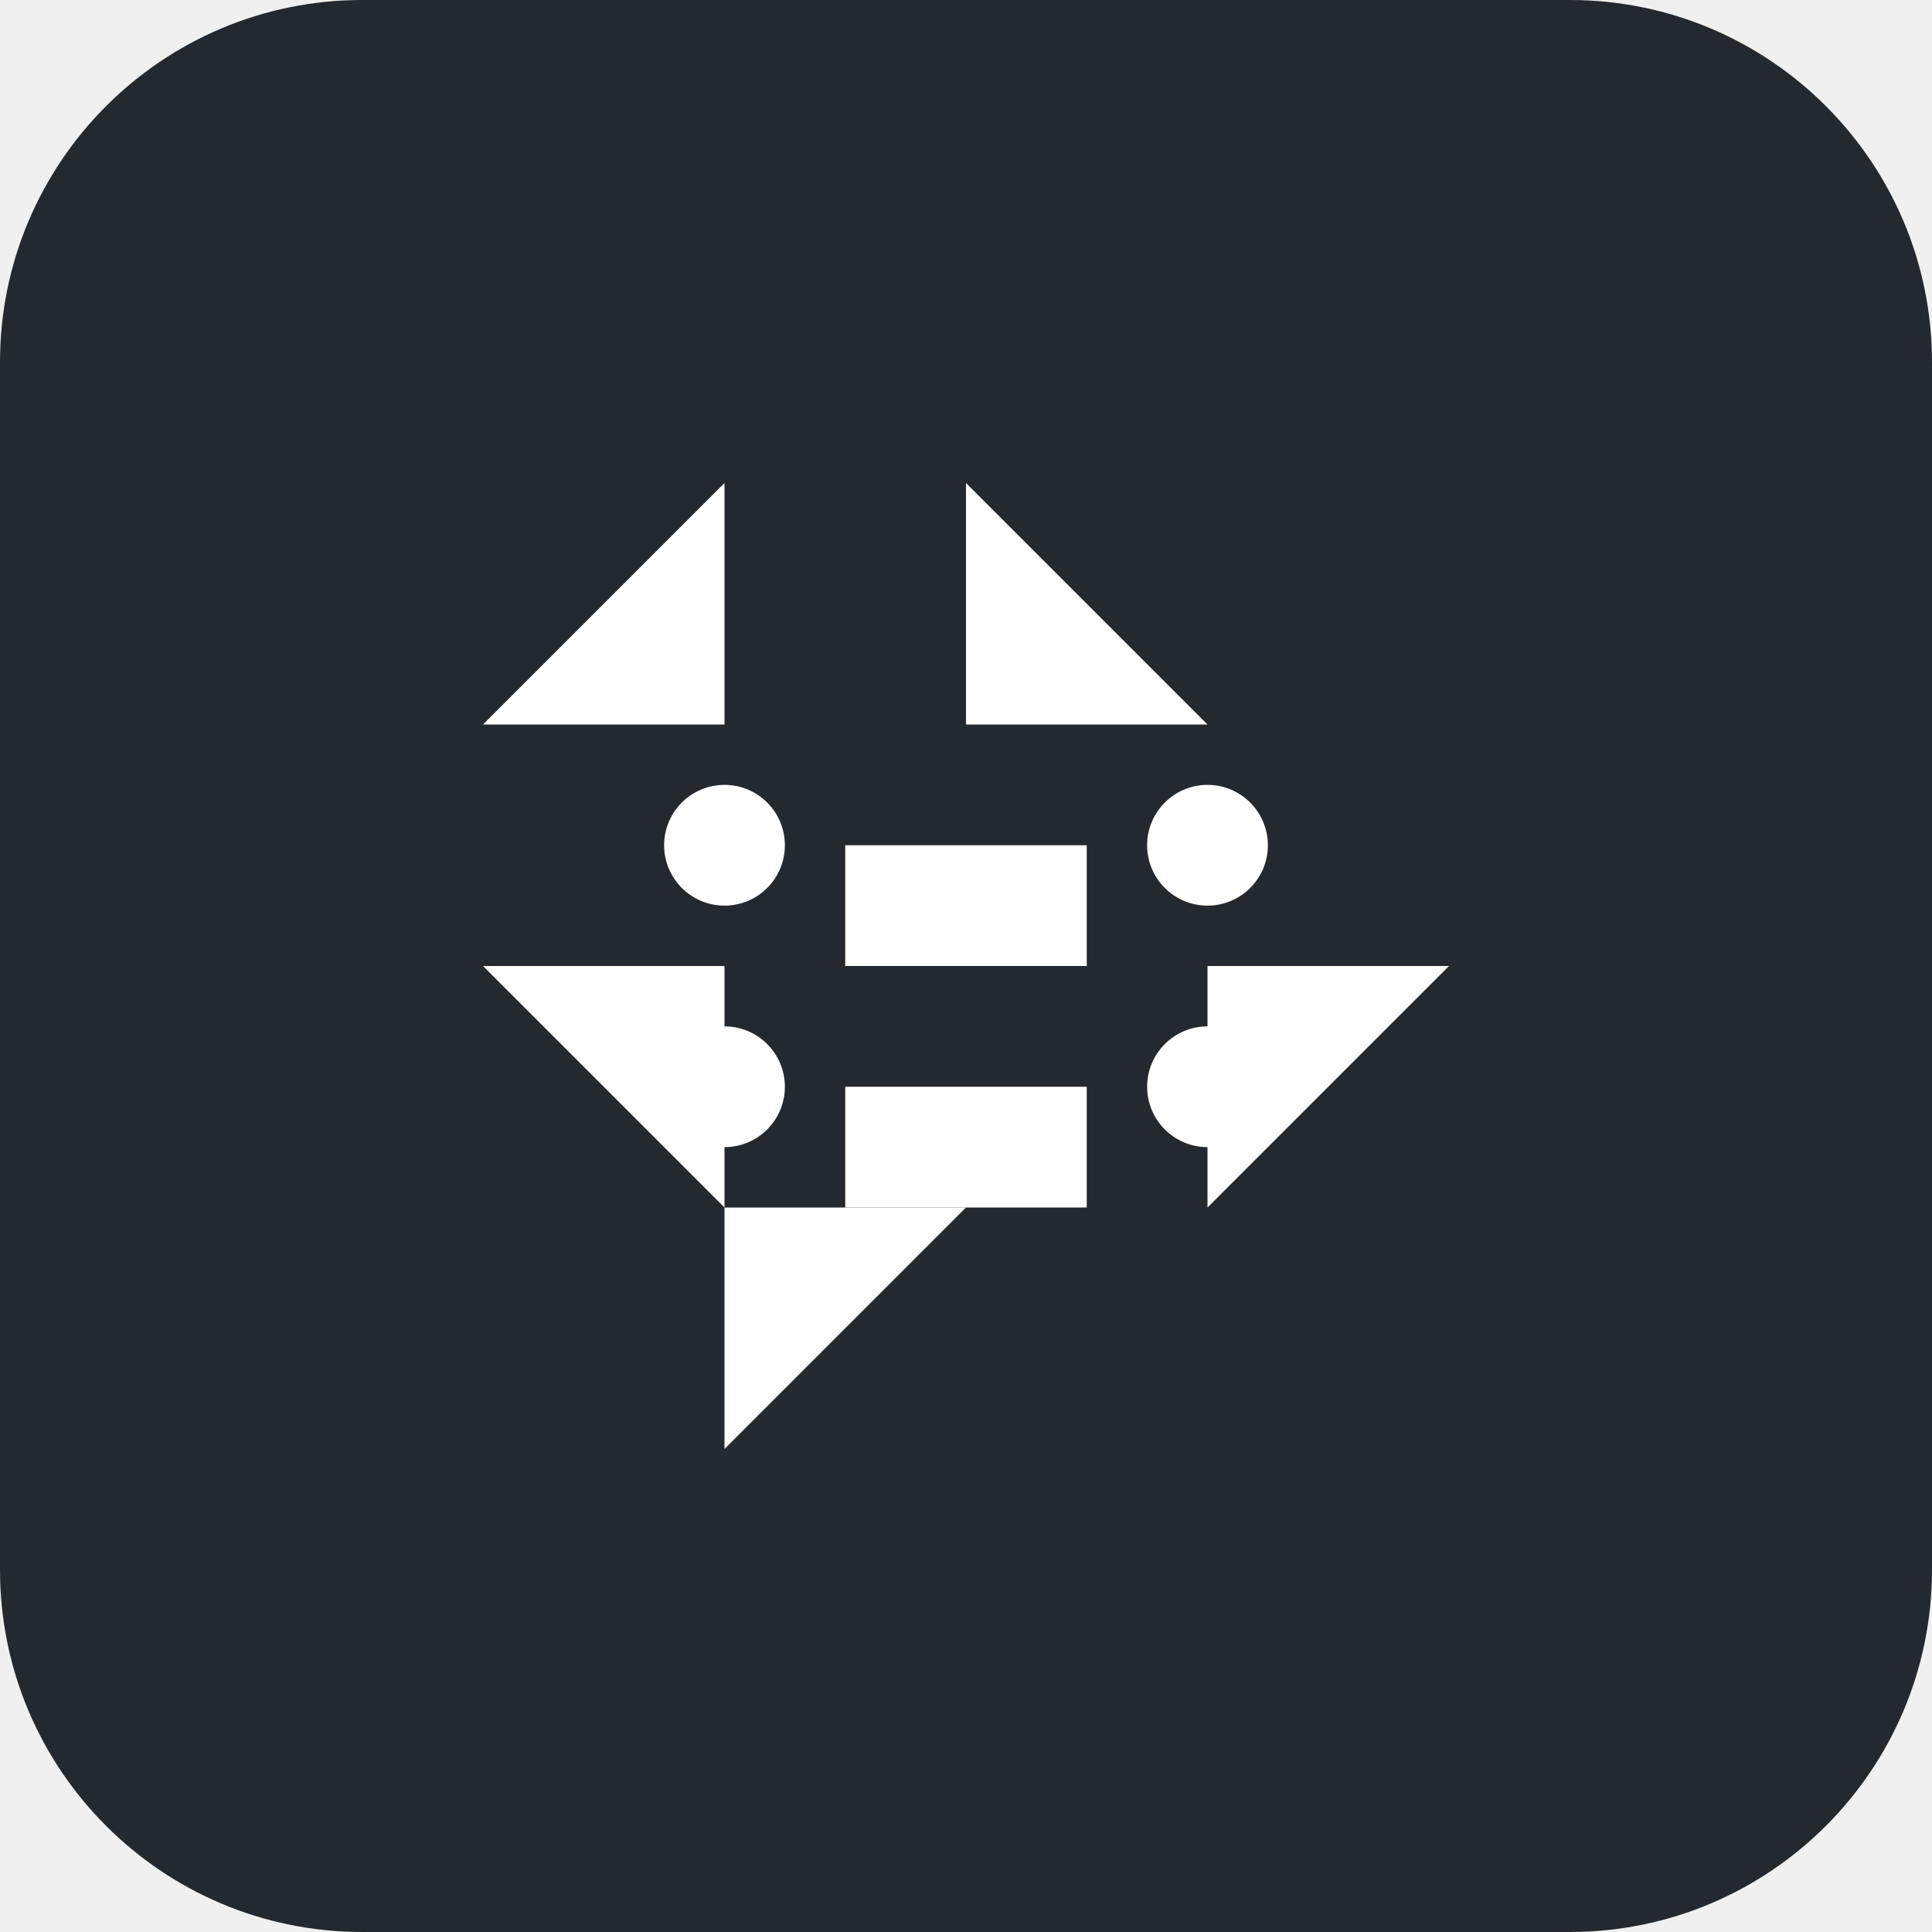
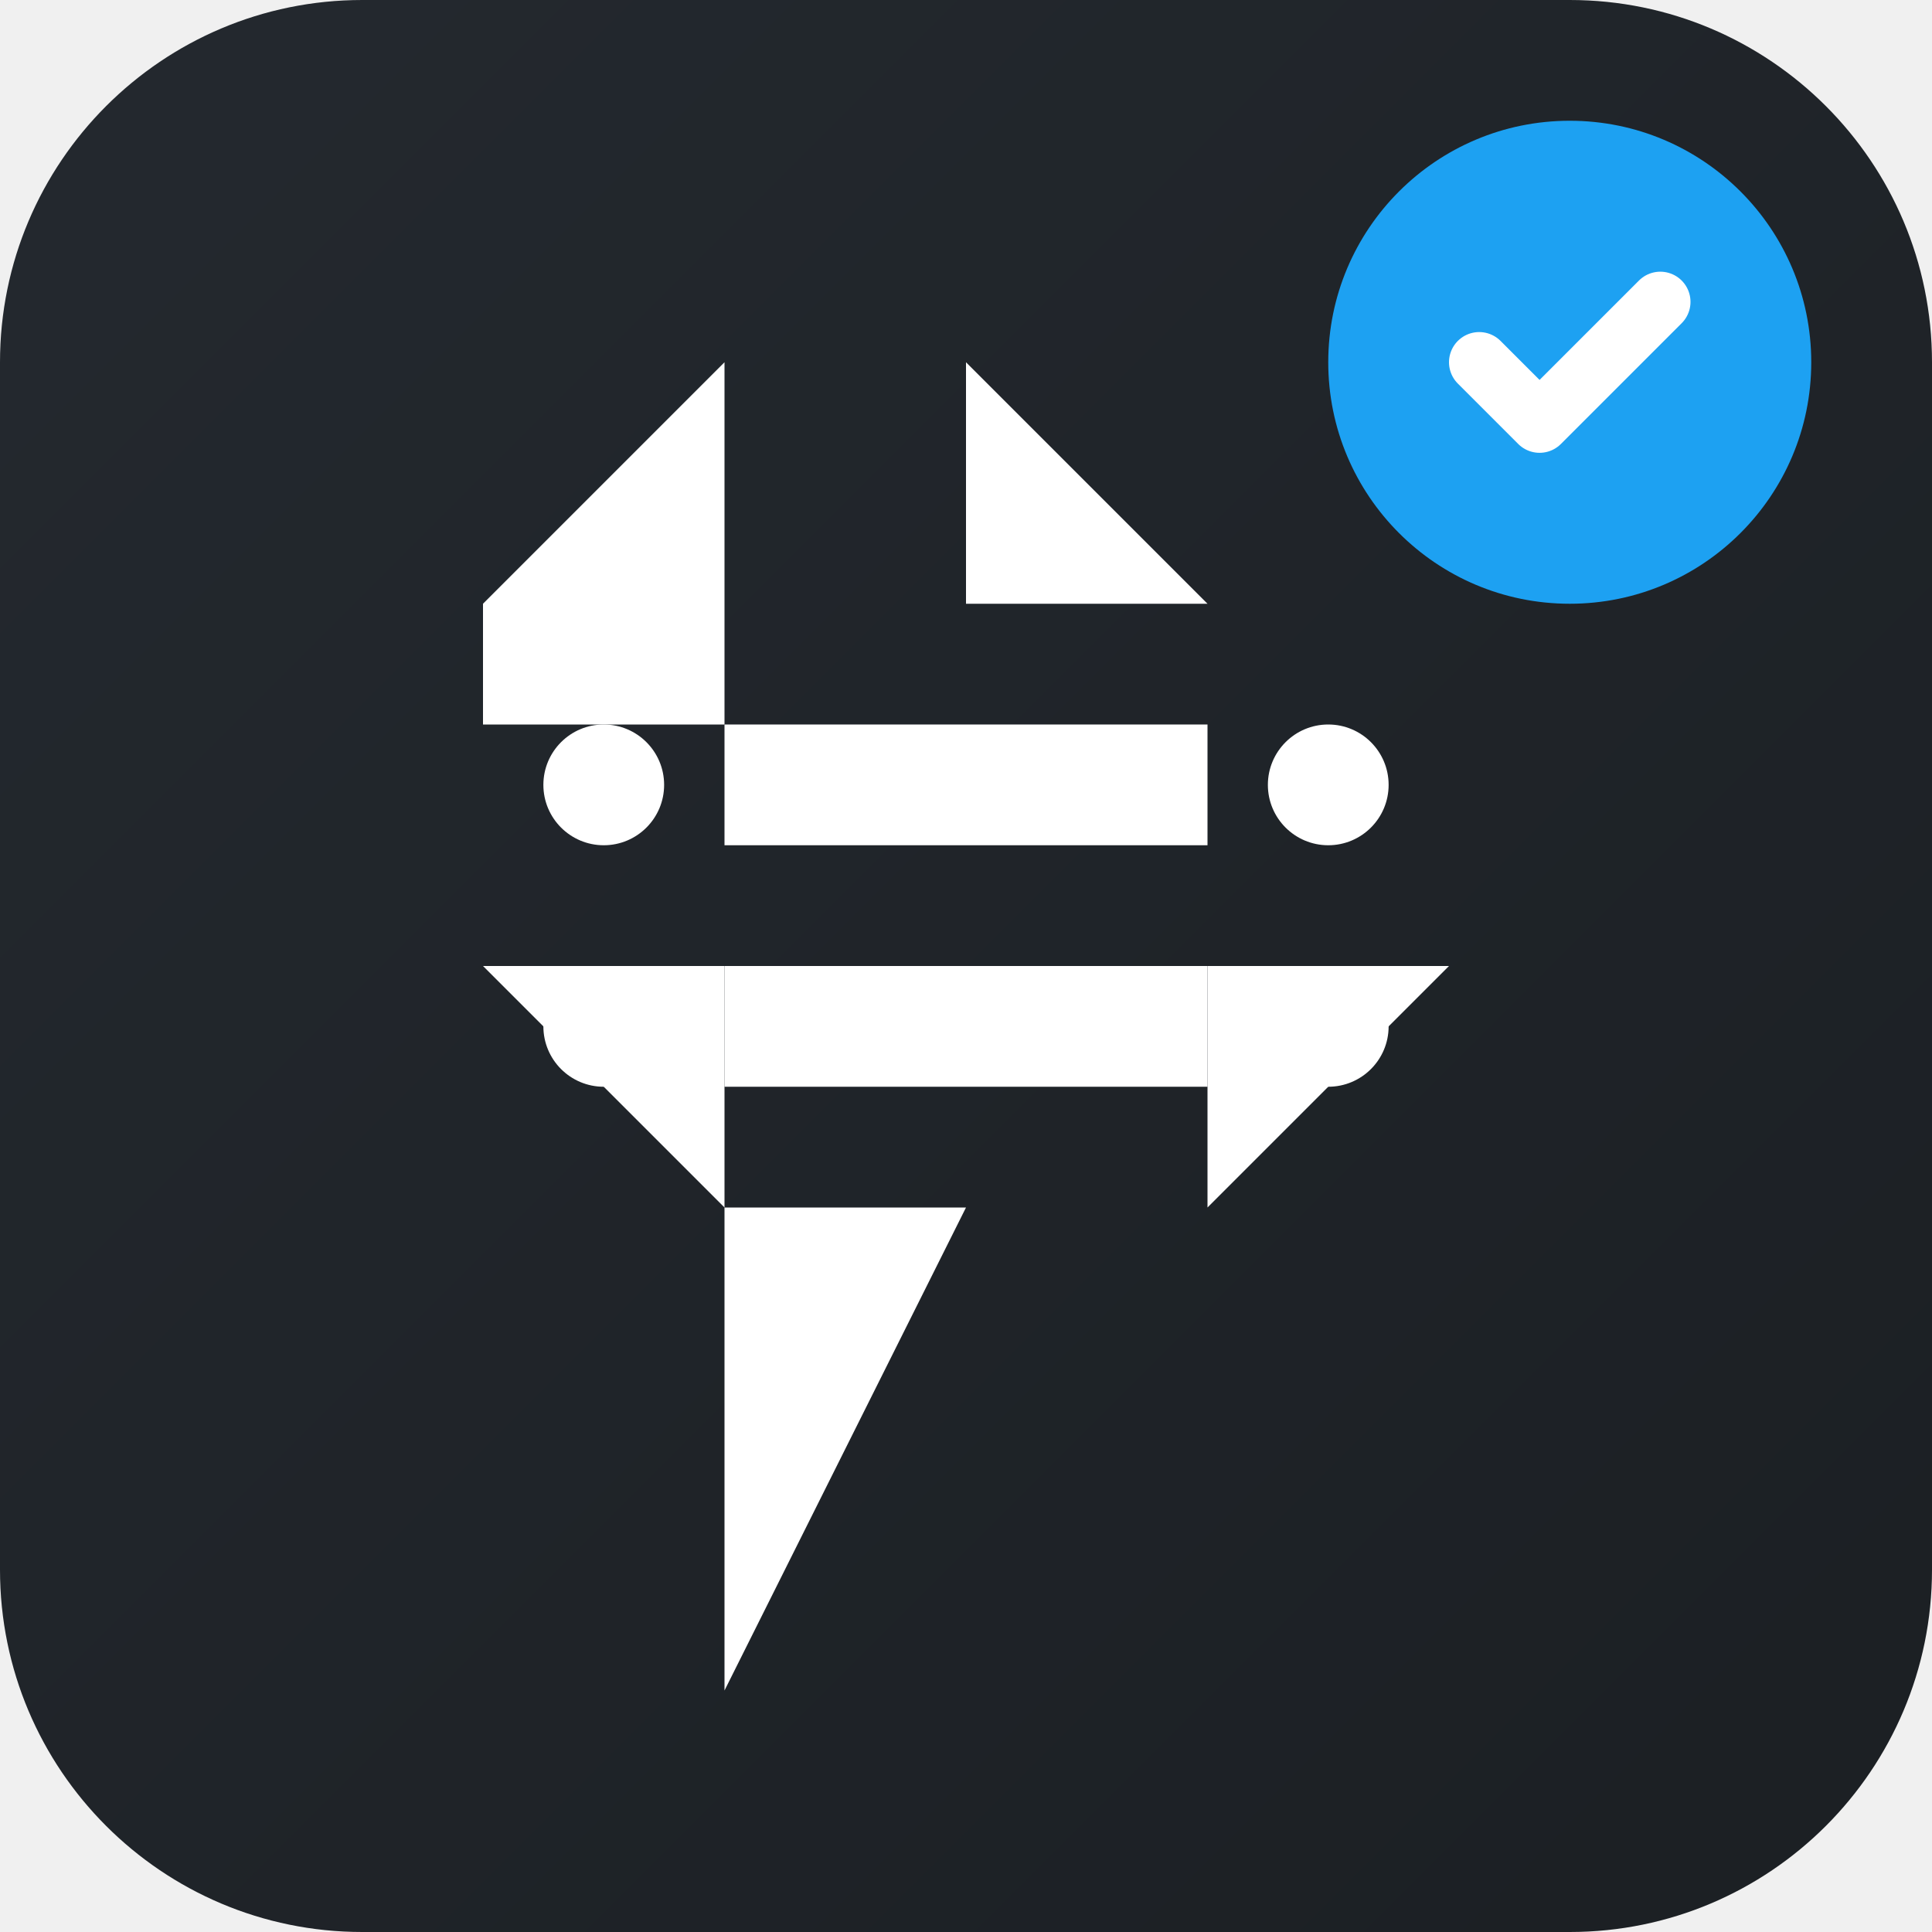
<svg xmlns="http://www.w3.org/2000/svg" width="32" height="32" viewBox="0 0 32 32" fill="none">
-   <rect width="32" height="32" rx="6" fill="#24292F" />
-   <path d="M16 8L20 12H16V8ZM12 16H8L12 20V16ZM20 16V20L24 16H20ZM16 20H12V24L16 20ZM8 12H12V8L8 12Z" fill="white" />
-   <path d="M14 14H18V16H14V14ZM14 18H18V20H14V18Z" fill="white" />
-   <circle cx="12" cy="14" r="1" fill="white" />
-   <circle cx="12" cy="18" r="1" fill="white" />
-   <circle cx="20" cy="14" r="1" fill="white" />
-   <circle cx="20" cy="18" r="1" fill="white" />
+   <defs>
+     <linearGradient id="copilot-gradient" x1="0%" y1="0%" x2="100%" y2="100%">
+       <stop offset="0%" style="stop-color:#24292F;stop-opacity:1" />
+       <stop offset="100%" style="stop-color:#1B1F23;stop-opacity:1" />
+     </linearGradient>
+   </defs>
+   <rect width="32" height="32" rx="6" fill="url(#copilot-gradient)" />
+   <path d="M16 6l4 4h-4V6zm-4 10H8l4 4v-4zm8 0v4l4-4h-4zm-4 4h-4v8l4-8zm-8-8h4V6l-4 4z" fill="white" />
+   <path d="M12 12h8v2h-8v-2zm0 4h8v2h-8v-2z" fill="white" />
+   <circle cx="10" cy="13" r="1" fill="white" />
+   <circle cx="10" cy="17" r="1" fill="white" />
+   <circle cx="22" cy="13" r="1" fill="white" />
+   <circle cx="22" cy="17" r="1" fill="white" />
+   <circle cx="26" cy="6" r="4" fill="#1DA1F2" />
+   <path d="M24.5 6l1 1 2-2" stroke="white" stroke-width="1" fill="none" stroke-linecap="round" stroke-linejoin="round" />
</svg>
